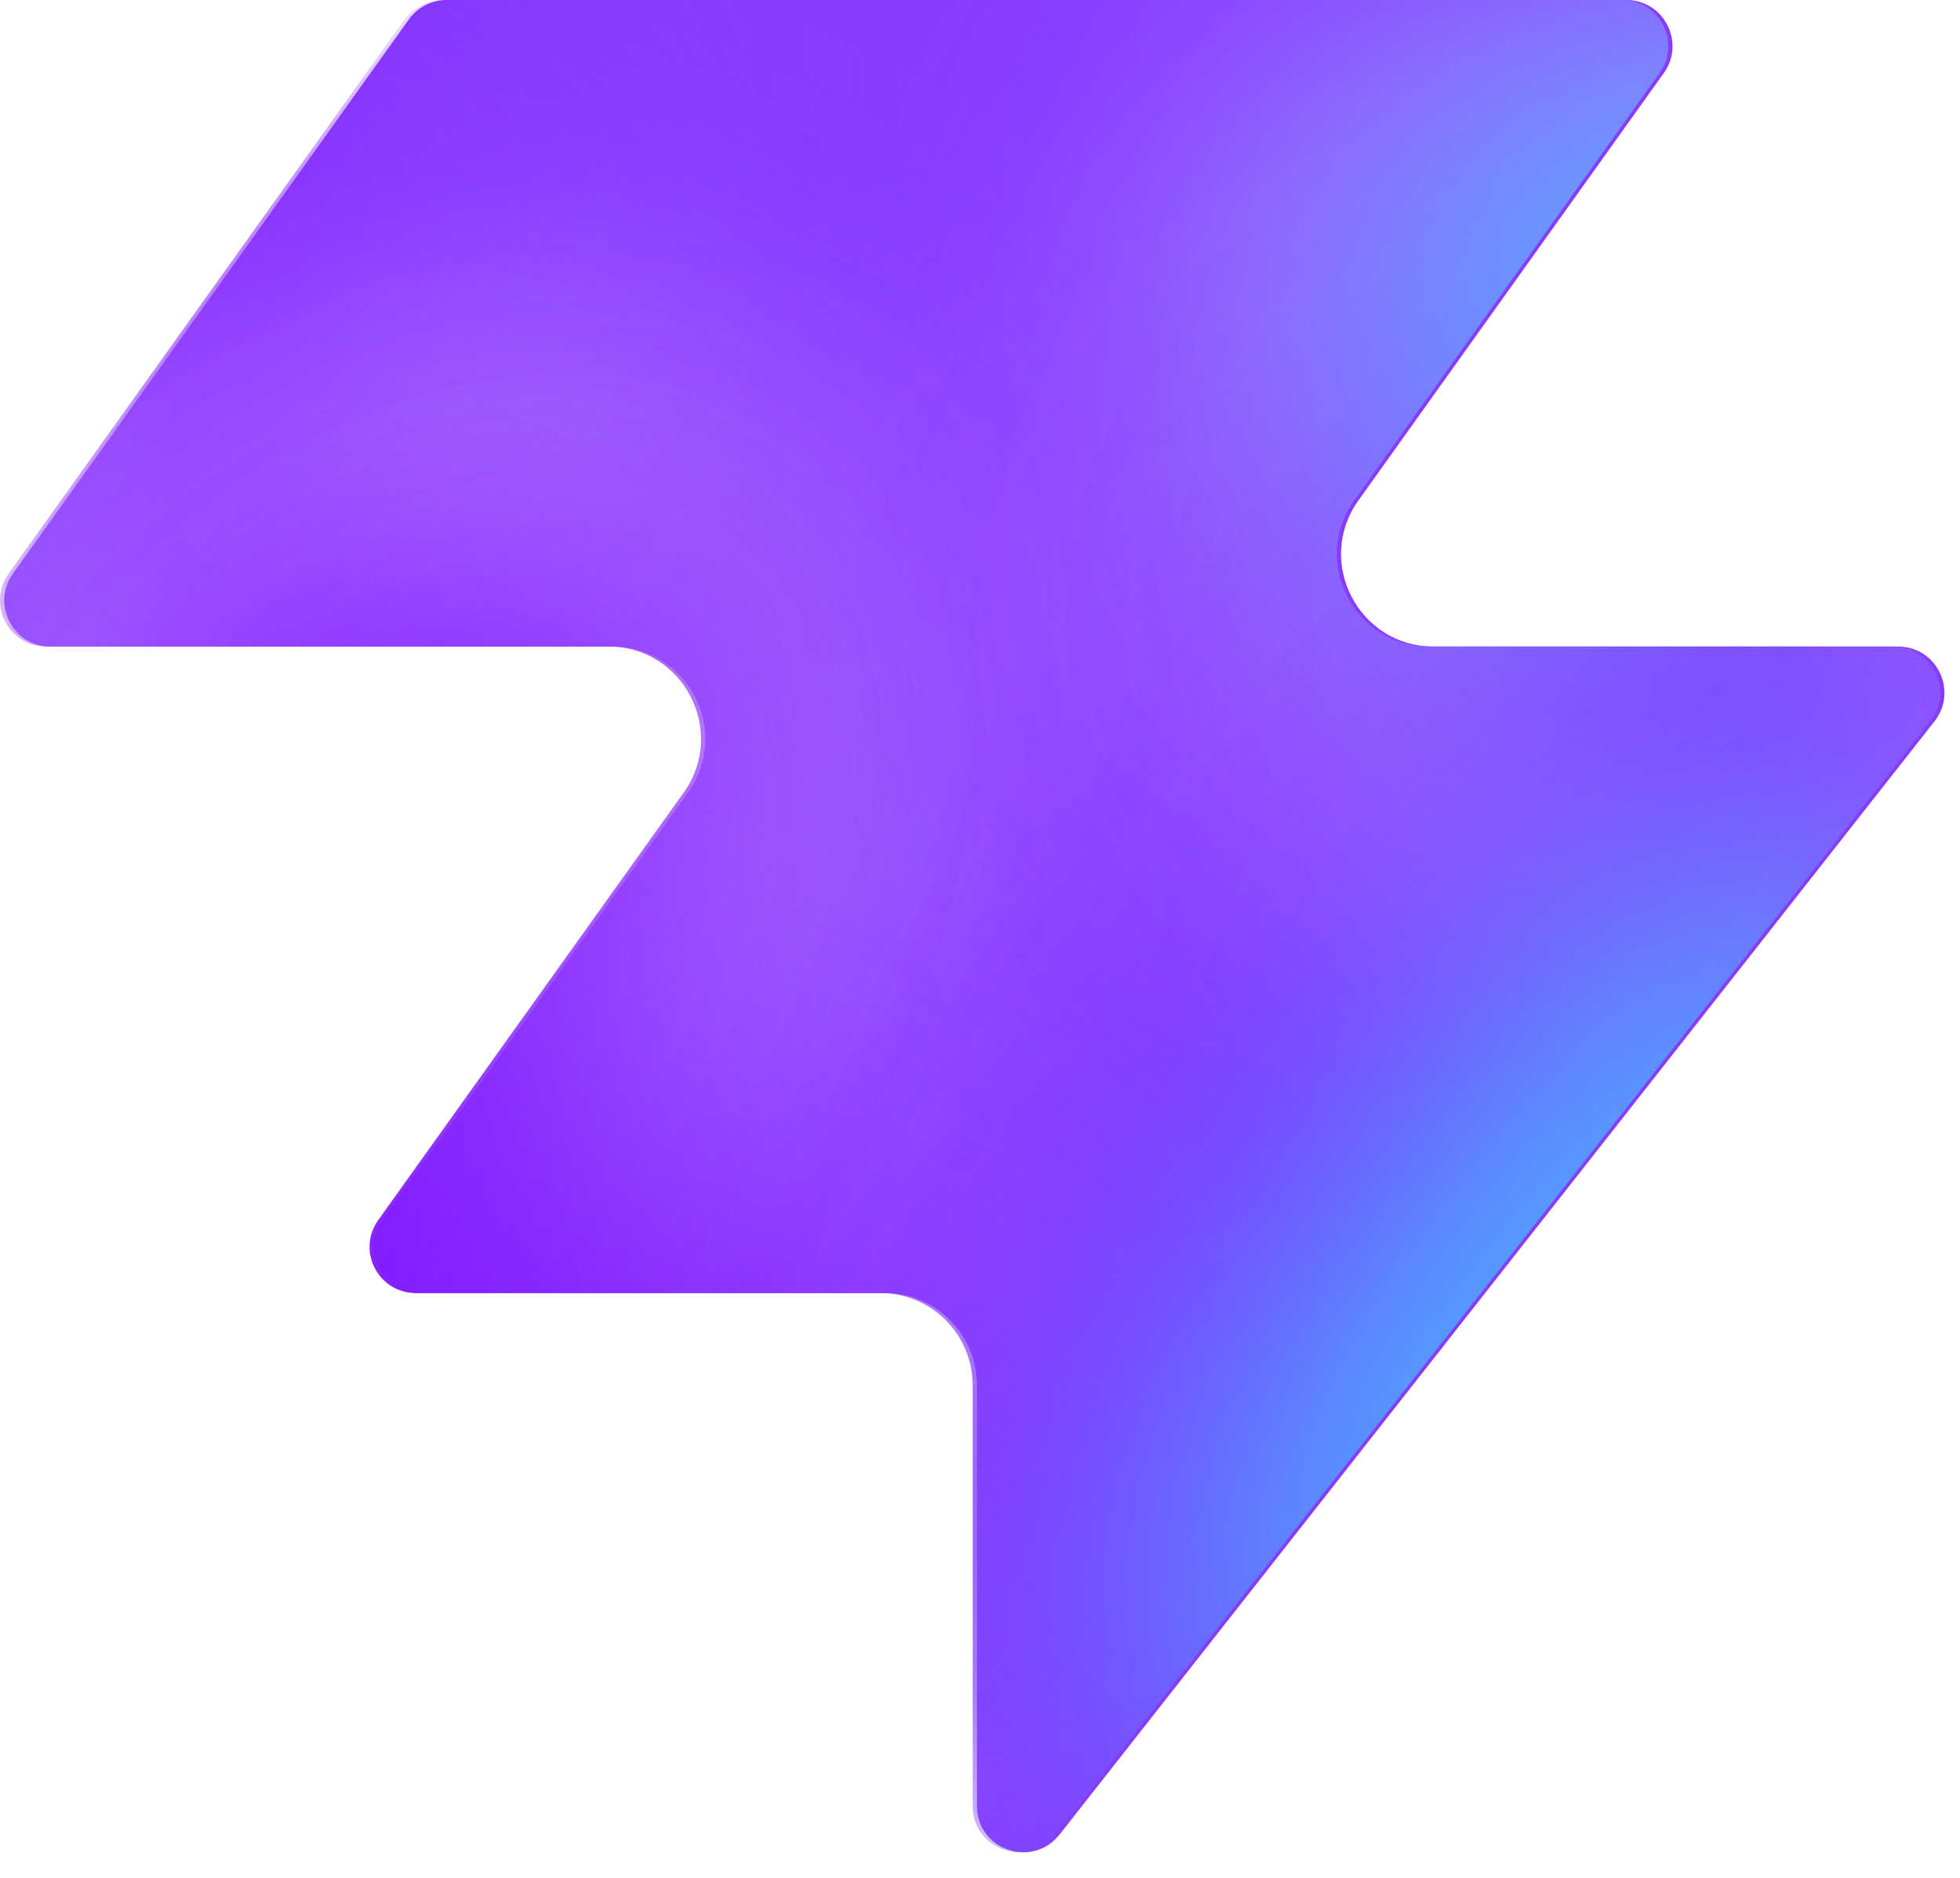
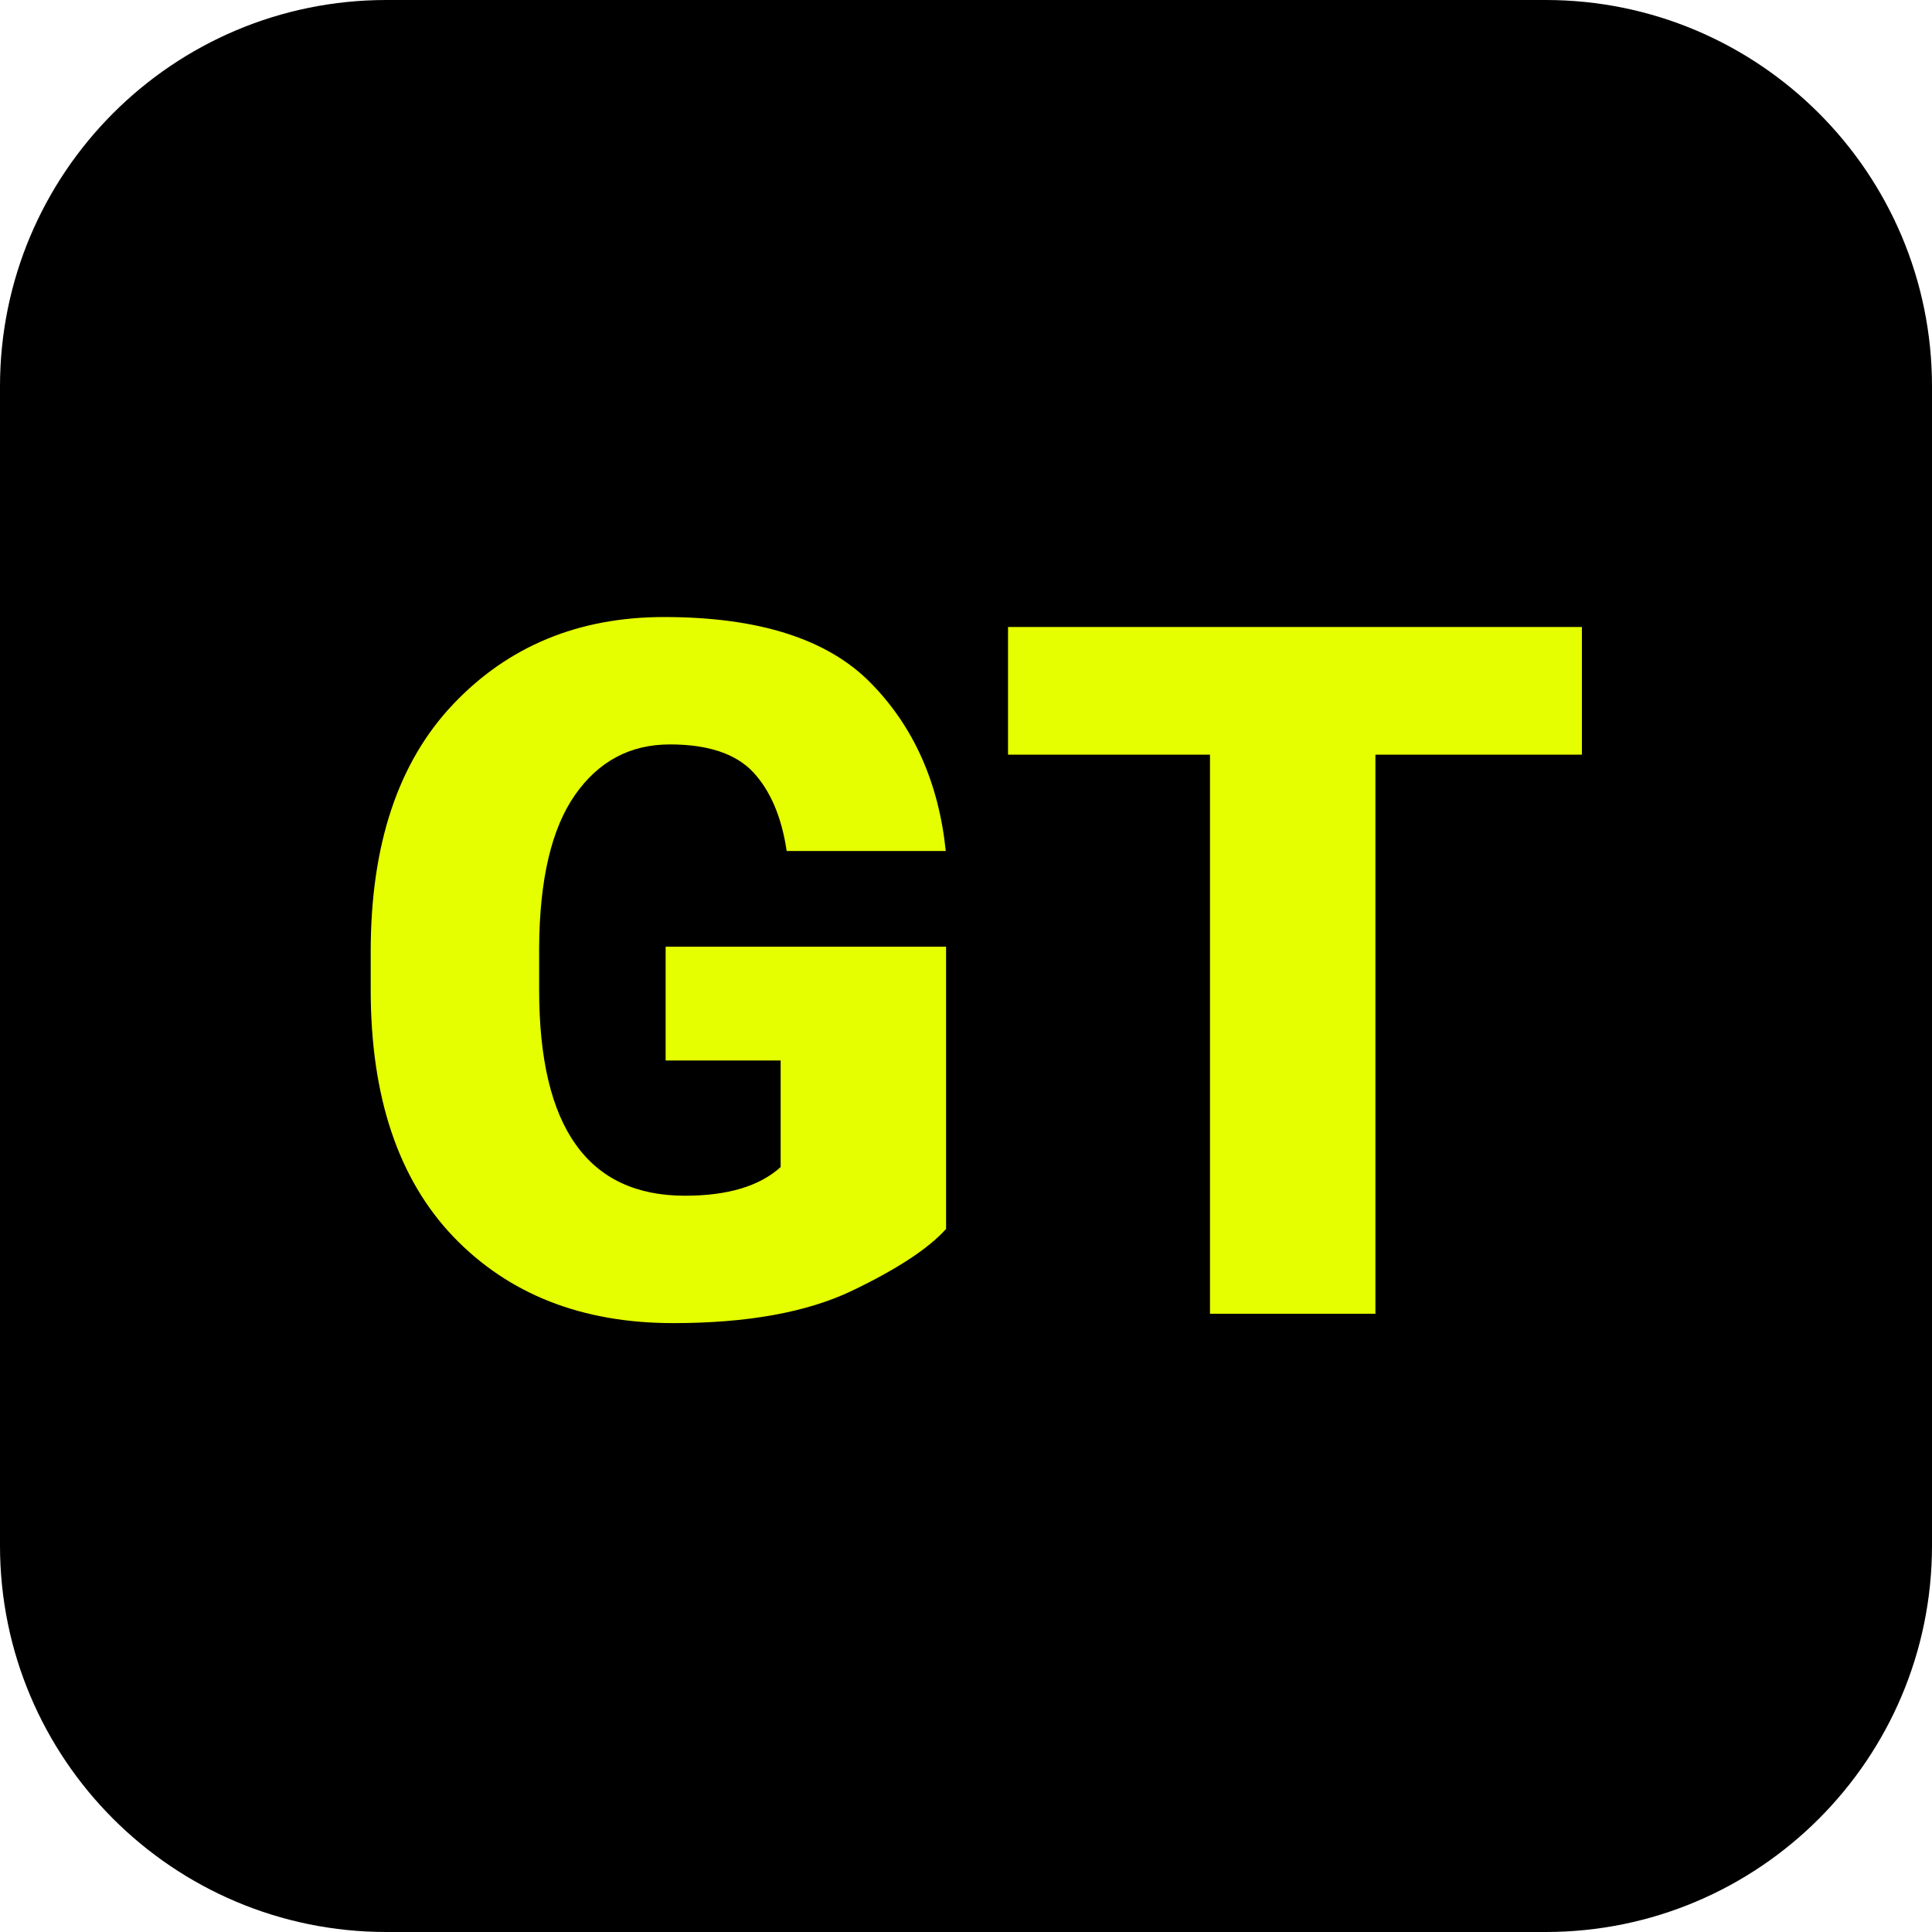
- <svg xmlns="http://www.w3.org/2000/svg" width="48" height="46" fill="none" viewBox="0 0 48 46">
-   <path fill="#863bff" d="M25.946 44.938c-.664.845-2.021.375-2.021-.698V33.937a2.26 2.26 0 0 0-2.262-2.262H10.287c-.92 0-1.456-1.04-.92-1.788l7.48-10.471c1.07-1.497 0-3.578-1.842-3.578H1.237c-.92 0-1.456-1.04-.92-1.788L10.013.474c.214-.297.556-.474.92-.474h28.894c.92 0 1.456 1.04.92 1.788l-7.48 10.471c-1.07 1.498 0 3.579 1.842 3.579h11.377c.943 0 1.473 1.088.89 1.83L25.947 44.94z" style="fill:#863bff;fill:color(display-p3 .525 .23 1);fill-opacity:1" />
-   <mask id="a" width="48" height="46" x="0" y="0" maskUnits="userSpaceOnUse" style="mask-type:alpha">
-     <path fill="#000" d="M25.842 44.938c-.664.844-2.021.375-2.021-.698V33.937a2.26 2.26 0 0 0-2.262-2.262H10.183c-.92 0-1.456-1.04-.92-1.788l7.48-10.471c1.07-1.498 0-3.579-1.842-3.579H1.133c-.92 0-1.456-1.04-.92-1.787L9.91.473c.214-.297.556-.474.92-.474h28.894c.92 0 1.456 1.04.92 1.788l-7.48 10.471c-1.07 1.498 0 3.578 1.842 3.578h11.377c.943 0 1.473 1.088.89 1.832L25.843 44.94z" style="fill:#000;fill-opacity:1" />
-   </mask>
-   <g mask="url(#a)">
-     <g filter="url(#b)">
-       <ellipse cx="5.508" cy="14.704" fill="#ede6ff" rx="5.508" ry="14.704" style="fill:#ede6ff;fill:color(display-p3 .927 .903 1);fill-opacity:1" transform="matrix(.00324 1 1 -.00324 -4.47 31.516)" />
-     </g>
-     <g filter="url(#c)">
-       <ellipse cx="10.399" cy="29.851" fill="#ede6ff" rx="10.399" ry="29.851" style="fill:#ede6ff;fill:color(display-p3 .927 .903 1);fill-opacity:1" transform="matrix(.00324 1 1 -.00324 -39.328 7.883)" />
-     </g>
-     <g filter="url(#d)">
-       <ellipse cx="5.508" cy="30.487" fill="#7e14ff" rx="5.508" ry="30.487" style="fill:#7e14ff;fill:color(display-p3 .492 .077 1);fill-opacity:1" transform="rotate(89.814 -25.913 -14.639)scale(1 -1)" />
-     </g>
-     <g filter="url(#e)">
-       <ellipse cx="5.508" cy="30.599" fill="#7e14ff" rx="5.508" ry="30.599" style="fill:#7e14ff;fill:color(display-p3 .492 .077 1);fill-opacity:1" transform="rotate(89.814 -32.644 -3.334)scale(1 -1)" />
-     </g>
-     <g filter="url(#f)">
-       <ellipse cx="5.508" cy="30.599" fill="#7e14ff" rx="5.508" ry="30.599" style="fill:#7e14ff;fill:color(display-p3 .492 .077 1);fill-opacity:1" transform="matrix(.00324 1 1 -.00324 -34.34 30.47)" />
-     </g>
-     <g filter="url(#g)">
-       <ellipse cx="14.072" cy="22.078" fill="#ede6ff" rx="14.072" ry="22.078" style="fill:#ede6ff;fill:color(display-p3 .927 .903 1);fill-opacity:1" transform="rotate(93.35 24.506 48.493)scale(-1 1)" />
-     </g>
-     <g filter="url(#h)">
-       <ellipse cx="3.47" cy="21.501" fill="#7e14ff" rx="3.47" ry="21.501" style="fill:#7e14ff;fill:color(display-p3 .492 .077 1);fill-opacity:1" transform="rotate(89.009 28.708 47.59)scale(-1 1)" />
-     </g>
-     <g filter="url(#i)">
-       <ellipse cx="3.47" cy="21.501" fill="#7e14ff" rx="3.47" ry="21.501" style="fill:#7e14ff;fill:color(display-p3 .492 .077 1);fill-opacity:1" transform="rotate(89.009 28.708 47.59)scale(-1 1)" />
-     </g>
-     <g filter="url(#j)">
-       <ellipse cx=".387" cy="8.972" fill="#7e14ff" rx="4.407" ry="29.108" style="fill:#7e14ff;fill:color(display-p3 .492 .077 1);fill-opacity:1" transform="rotate(39.51 .387 8.972)" />
-     </g>
-     <g filter="url(#k)">
-       <ellipse cx="47.523" cy="-6.092" fill="#7e14ff" rx="4.407" ry="29.108" style="fill:#7e14ff;fill:color(display-p3 .492 .077 1);fill-opacity:1" transform="rotate(37.892 47.523 -6.092)" />
-     </g>
-     <g filter="url(#l)">
-       <ellipse cx="41.412" cy="6.333" fill="#47bfff" rx="5.971" ry="9.665" style="fill:#47bfff;fill:color(display-p3 .28 .748 1);fill-opacity:1" transform="rotate(37.892 41.412 6.333)" />
-     </g>
-     <g filter="url(#m)">
-       <ellipse cx="-1.879" cy="38.332" fill="#7e14ff" rx="4.407" ry="29.108" style="fill:#7e14ff;fill:color(display-p3 .492 .077 1);fill-opacity:1" transform="rotate(37.892 -1.88 38.332)" />
-     </g>
-     <g filter="url(#n)">
-       <ellipse cx="-1.879" cy="38.332" fill="#7e14ff" rx="4.407" ry="29.108" style="fill:#7e14ff;fill:color(display-p3 .492 .077 1);fill-opacity:1" transform="rotate(37.892 -1.88 38.332)" />
-     </g>
-     <g filter="url(#o)">
-       <ellipse cx="35.651" cy="29.907" fill="#7e14ff" rx="4.407" ry="29.108" style="fill:#7e14ff;fill:color(display-p3 .492 .077 1);fill-opacity:1" transform="rotate(37.892 35.651 29.907)" />
-     </g>
-     <g filter="url(#p)">
-       <ellipse cx="38.418" cy="32.4" fill="#47bfff" rx="5.971" ry="15.297" style="fill:#47bfff;fill:color(display-p3 .28 .748 1);fill-opacity:1" transform="rotate(37.892 38.418 32.4)" />
-     </g>
-   </g>
-   <defs>
-     <filter id="b" width="60.045" height="41.654" x="-19.77" y="16.149" color-interpolation-filters="sRGB" filterUnits="userSpaceOnUse">
-       <feFlood flood-opacity="0" result="BackgroundImageFix" />
-       <feBlend in="SourceGraphic" in2="BackgroundImageFix" result="shape" />
-       <feGaussianBlur result="effect1_foregroundBlur_2002_17158" stdDeviation="7.659" />
-     </filter>
-     <filter id="c" width="90.34" height="51.437" x="-54.613" y="-7.533" color-interpolation-filters="sRGB" filterUnits="userSpaceOnUse">
-       <feFlood flood-opacity="0" result="BackgroundImageFix" />
-       <feBlend in="SourceGraphic" in2="BackgroundImageFix" result="shape" />
-       <feGaussianBlur result="effect1_foregroundBlur_2002_17158" stdDeviation="7.659" />
-     </filter>
-     <filter id="d" width="79.355" height="29.4" x="-49.64" y="2.03" color-interpolation-filters="sRGB" filterUnits="userSpaceOnUse">
-       <feFlood flood-opacity="0" result="BackgroundImageFix" />
-       <feBlend in="SourceGraphic" in2="BackgroundImageFix" result="shape" />
-       <feGaussianBlur result="effect1_foregroundBlur_2002_17158" stdDeviation="4.596" />
-     </filter>
-     <filter id="e" width="79.579" height="29.4" x="-45.045" y="20.029" color-interpolation-filters="sRGB" filterUnits="userSpaceOnUse">
-       <feFlood flood-opacity="0" result="BackgroundImageFix" />
-       <feBlend in="SourceGraphic" in2="BackgroundImageFix" result="shape" />
-       <feGaussianBlur result="effect1_foregroundBlur_2002_17158" stdDeviation="4.596" />
-     </filter>
-     <filter id="f" width="79.579" height="29.4" x="-43.513" y="21.178" color-interpolation-filters="sRGB" filterUnits="userSpaceOnUse">
-       <feFlood flood-opacity="0" result="BackgroundImageFix" />
-       <feBlend in="SourceGraphic" in2="BackgroundImageFix" result="shape" />
-       <feGaussianBlur result="effect1_foregroundBlur_2002_17158" stdDeviation="4.596" />
-     </filter>
-     <filter id="g" width="74.749" height="58.852" x="15.756" y="-17.901" color-interpolation-filters="sRGB" filterUnits="userSpaceOnUse">
-       <feFlood flood-opacity="0" result="BackgroundImageFix" />
-       <feBlend in="SourceGraphic" in2="BackgroundImageFix" result="shape" />
-       <feGaussianBlur result="effect1_foregroundBlur_2002_17158" stdDeviation="7.659" />
-     </filter>
-     <filter id="h" width="61.377" height="25.362" x="23.548" y="2.284" color-interpolation-filters="sRGB" filterUnits="userSpaceOnUse">
-       <feFlood flood-opacity="0" result="BackgroundImageFix" />
-       <feBlend in="SourceGraphic" in2="BackgroundImageFix" result="shape" />
-       <feGaussianBlur result="effect1_foregroundBlur_2002_17158" stdDeviation="4.596" />
-     </filter>
-     <filter id="i" width="61.377" height="25.362" x="23.548" y="2.284" color-interpolation-filters="sRGB" filterUnits="userSpaceOnUse">
-       <feFlood flood-opacity="0" result="BackgroundImageFix" />
-       <feBlend in="SourceGraphic" in2="BackgroundImageFix" result="shape" />
-       <feGaussianBlur result="effect1_foregroundBlur_2002_17158" stdDeviation="4.596" />
-     </filter>
-     <filter id="j" width="56.045" height="63.649" x="-27.636" y="-22.853" color-interpolation-filters="sRGB" filterUnits="userSpaceOnUse">
-       <feFlood flood-opacity="0" result="BackgroundImageFix" />
-       <feBlend in="SourceGraphic" in2="BackgroundImageFix" result="shape" />
-       <feGaussianBlur result="effect1_foregroundBlur_2002_17158" stdDeviation="4.596" />
-     </filter>
-     <filter id="k" width="54.814" height="64.646" x="20.116" y="-38.415" color-interpolation-filters="sRGB" filterUnits="userSpaceOnUse">
-       <feFlood flood-opacity="0" result="BackgroundImageFix" />
-       <feBlend in="SourceGraphic" in2="BackgroundImageFix" result="shape" />
-       <feGaussianBlur result="effect1_foregroundBlur_2002_17158" stdDeviation="4.596" />
-     </filter>
-     <filter id="l" width="33.541" height="35.313" x="24.641" y="-11.323" color-interpolation-filters="sRGB" filterUnits="userSpaceOnUse">
-       <feFlood flood-opacity="0" result="BackgroundImageFix" />
-       <feBlend in="SourceGraphic" in2="BackgroundImageFix" result="shape" />
-       <feGaussianBlur result="effect1_foregroundBlur_2002_17158" stdDeviation="4.596" />
-     </filter>
-     <filter id="m" width="54.814" height="64.646" x="-29.286" y="6.009" color-interpolation-filters="sRGB" filterUnits="userSpaceOnUse">
-       <feFlood flood-opacity="0" result="BackgroundImageFix" />
-       <feBlend in="SourceGraphic" in2="BackgroundImageFix" result="shape" />
-       <feGaussianBlur result="effect1_foregroundBlur_2002_17158" stdDeviation="4.596" />
-     </filter>
-     <filter id="n" width="54.814" height="64.646" x="-29.286" y="6.009" color-interpolation-filters="sRGB" filterUnits="userSpaceOnUse">
-       <feFlood flood-opacity="0" result="BackgroundImageFix" />
-       <feBlend in="SourceGraphic" in2="BackgroundImageFix" result="shape" />
-       <feGaussianBlur result="effect1_foregroundBlur_2002_17158" stdDeviation="4.596" />
-     </filter>
-     <filter id="o" width="54.814" height="64.646" x="8.244" y="-2.416" color-interpolation-filters="sRGB" filterUnits="userSpaceOnUse">
-       <feFlood flood-opacity="0" result="BackgroundImageFix" />
-       <feBlend in="SourceGraphic" in2="BackgroundImageFix" result="shape" />
-       <feGaussianBlur result="effect1_foregroundBlur_2002_17158" stdDeviation="4.596" />
-     </filter>
-     <filter id="p" width="39.409" height="43.623" x="18.713" y="10.588" color-interpolation-filters="sRGB" filterUnits="userSpaceOnUse">
-       <feFlood flood-opacity="0" result="BackgroundImageFix" />
-       <feBlend in="SourceGraphic" in2="BackgroundImageFix" result="shape" />
-       <feGaussianBlur result="effect1_foregroundBlur_2002_17158" stdDeviation="4.596" />
-     </filter>
-   </defs>
+ <svg xmlns="http://www.w3.org/2000/svg" viewBox="0 0 100 100">
+   <rect width="100" height="100" rx="20" fill="#000000" />
+   <text x="50" y="68" font-family="-apple-system, BlinkMacSystemFont, 'Segoe UI', Roboto, Helvetica, Arial, sans-serif" font-size="50" font-weight="800" fill="#e6ff00" text-anchor="middle">GT</text>
</svg>
